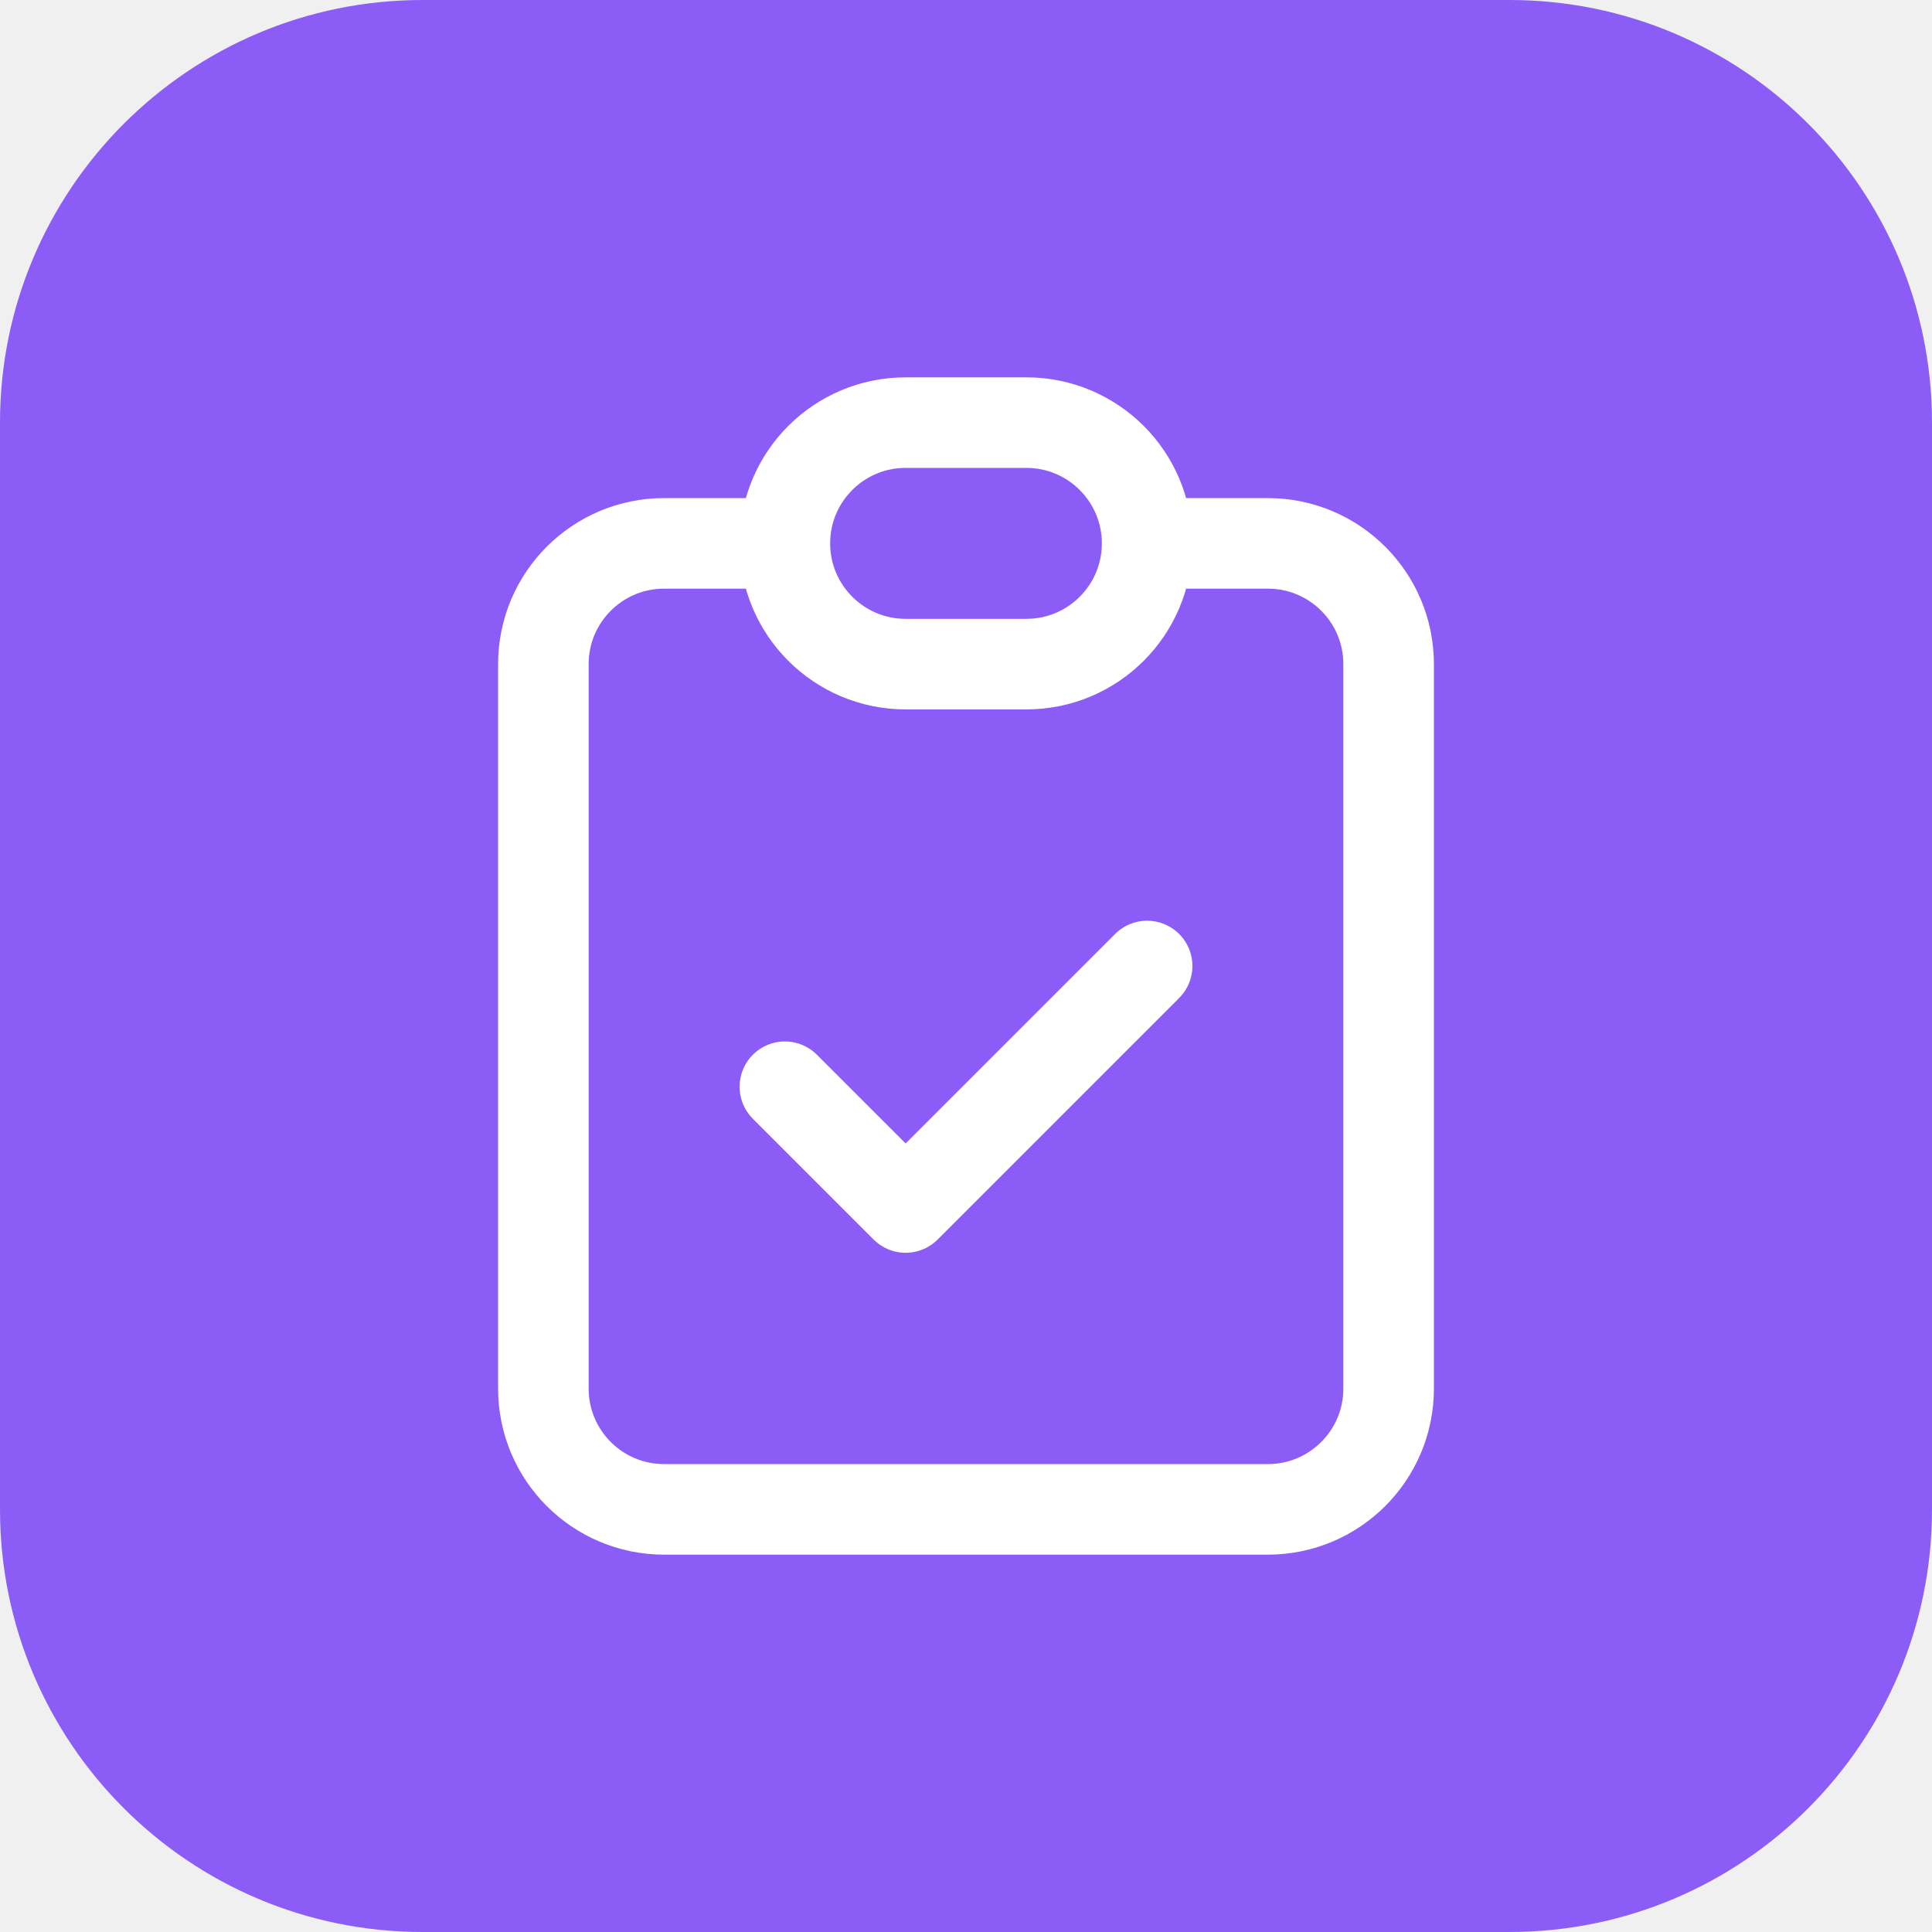
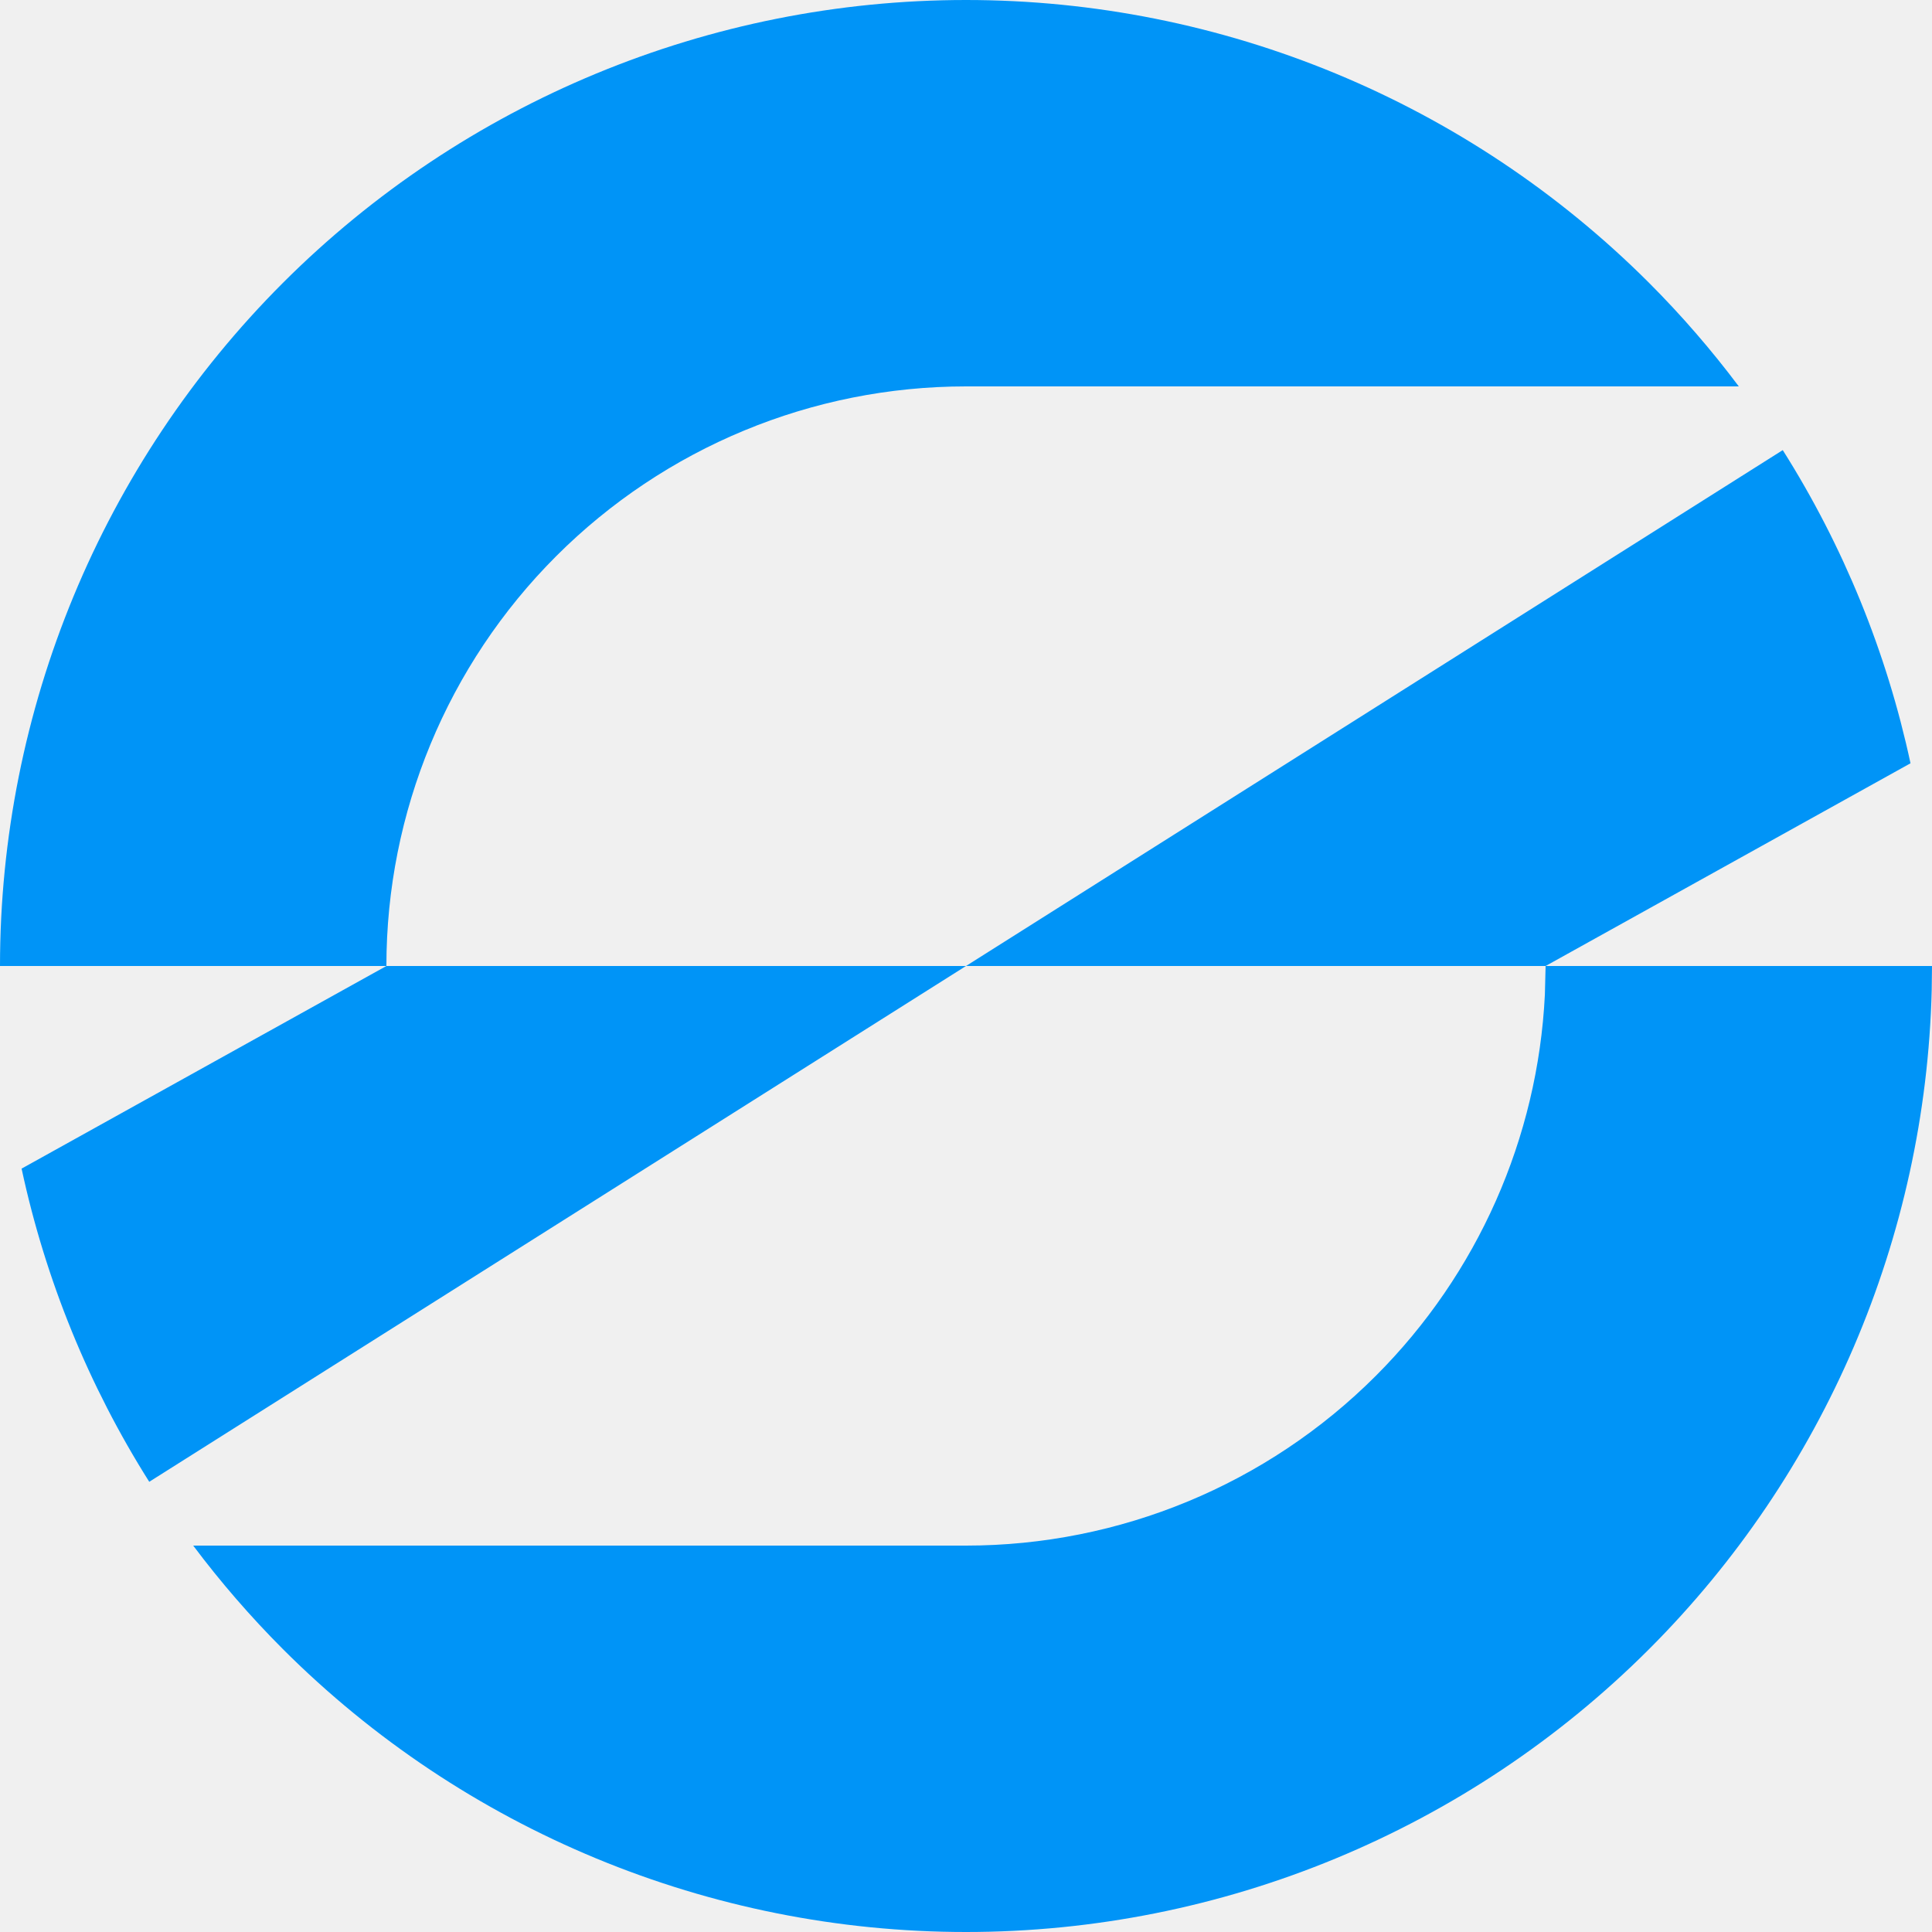
- <svg xmlns="http://www.w3.org/2000/svg" viewBox="0 0 32 32" fill="none">
-   <rect width="32" height="32" rx="7" fill="#8b5cf6" />
-   <g transform="translate(4, 4)">
-     <path d="M9 5H7a2 2 0 00-2 2v12a2 2 0 002 2h10a2 2 0 002-2V7a2 2 0 00-2-2h-2M9 5a2 2 0 002 2h2a2 2 0 002-2M9 5a2 2 0 012-2h2a2 2 0 012 2m-6 9l2 2 4-4" stroke="white" stroke-width="1.5" stroke-linecap="round" stroke-linejoin="round" />
-   </g>
+ <svg xmlns="http://www.w3.org/2000/svg" width="40" height="40" viewBox="0 0 40 40" fill="none">
+   <path d="M20 0C25.304 4.00466e-07 30.392 2.107 34.143 5.857C34.816 6.531 35.435 7.247 36 8H20C16.817 8 13.765 9.264 11.515 11.515C9.264 13.765 8 16.817 8 20H20L36.91 9.319C38.166 11.307 39.061 13.503 39.555 15.803L32 20H40L39.994 20.497C39.867 25.621 37.776 30.509 34.143 34.143C30.392 37.893 25.304 40 20 40C14.696 40 9.608 37.893 5.857 34.143C5.184 33.469 4.565 32.753 4 32H20C23.183 32 26.235 30.736 28.485 28.485C30.595 26.375 31.838 23.561 31.985 20.595L32 20H20L3.09 30.679C1.835 28.691 0.941 26.495 0.447 24.195L8 20H0C8.00931e-07 14.696 2.107 9.608 5.857 5.857C9.608 2.107 14.696 -5.79361e-10 20 0Z" fill="#0094F7" />
</svg>
